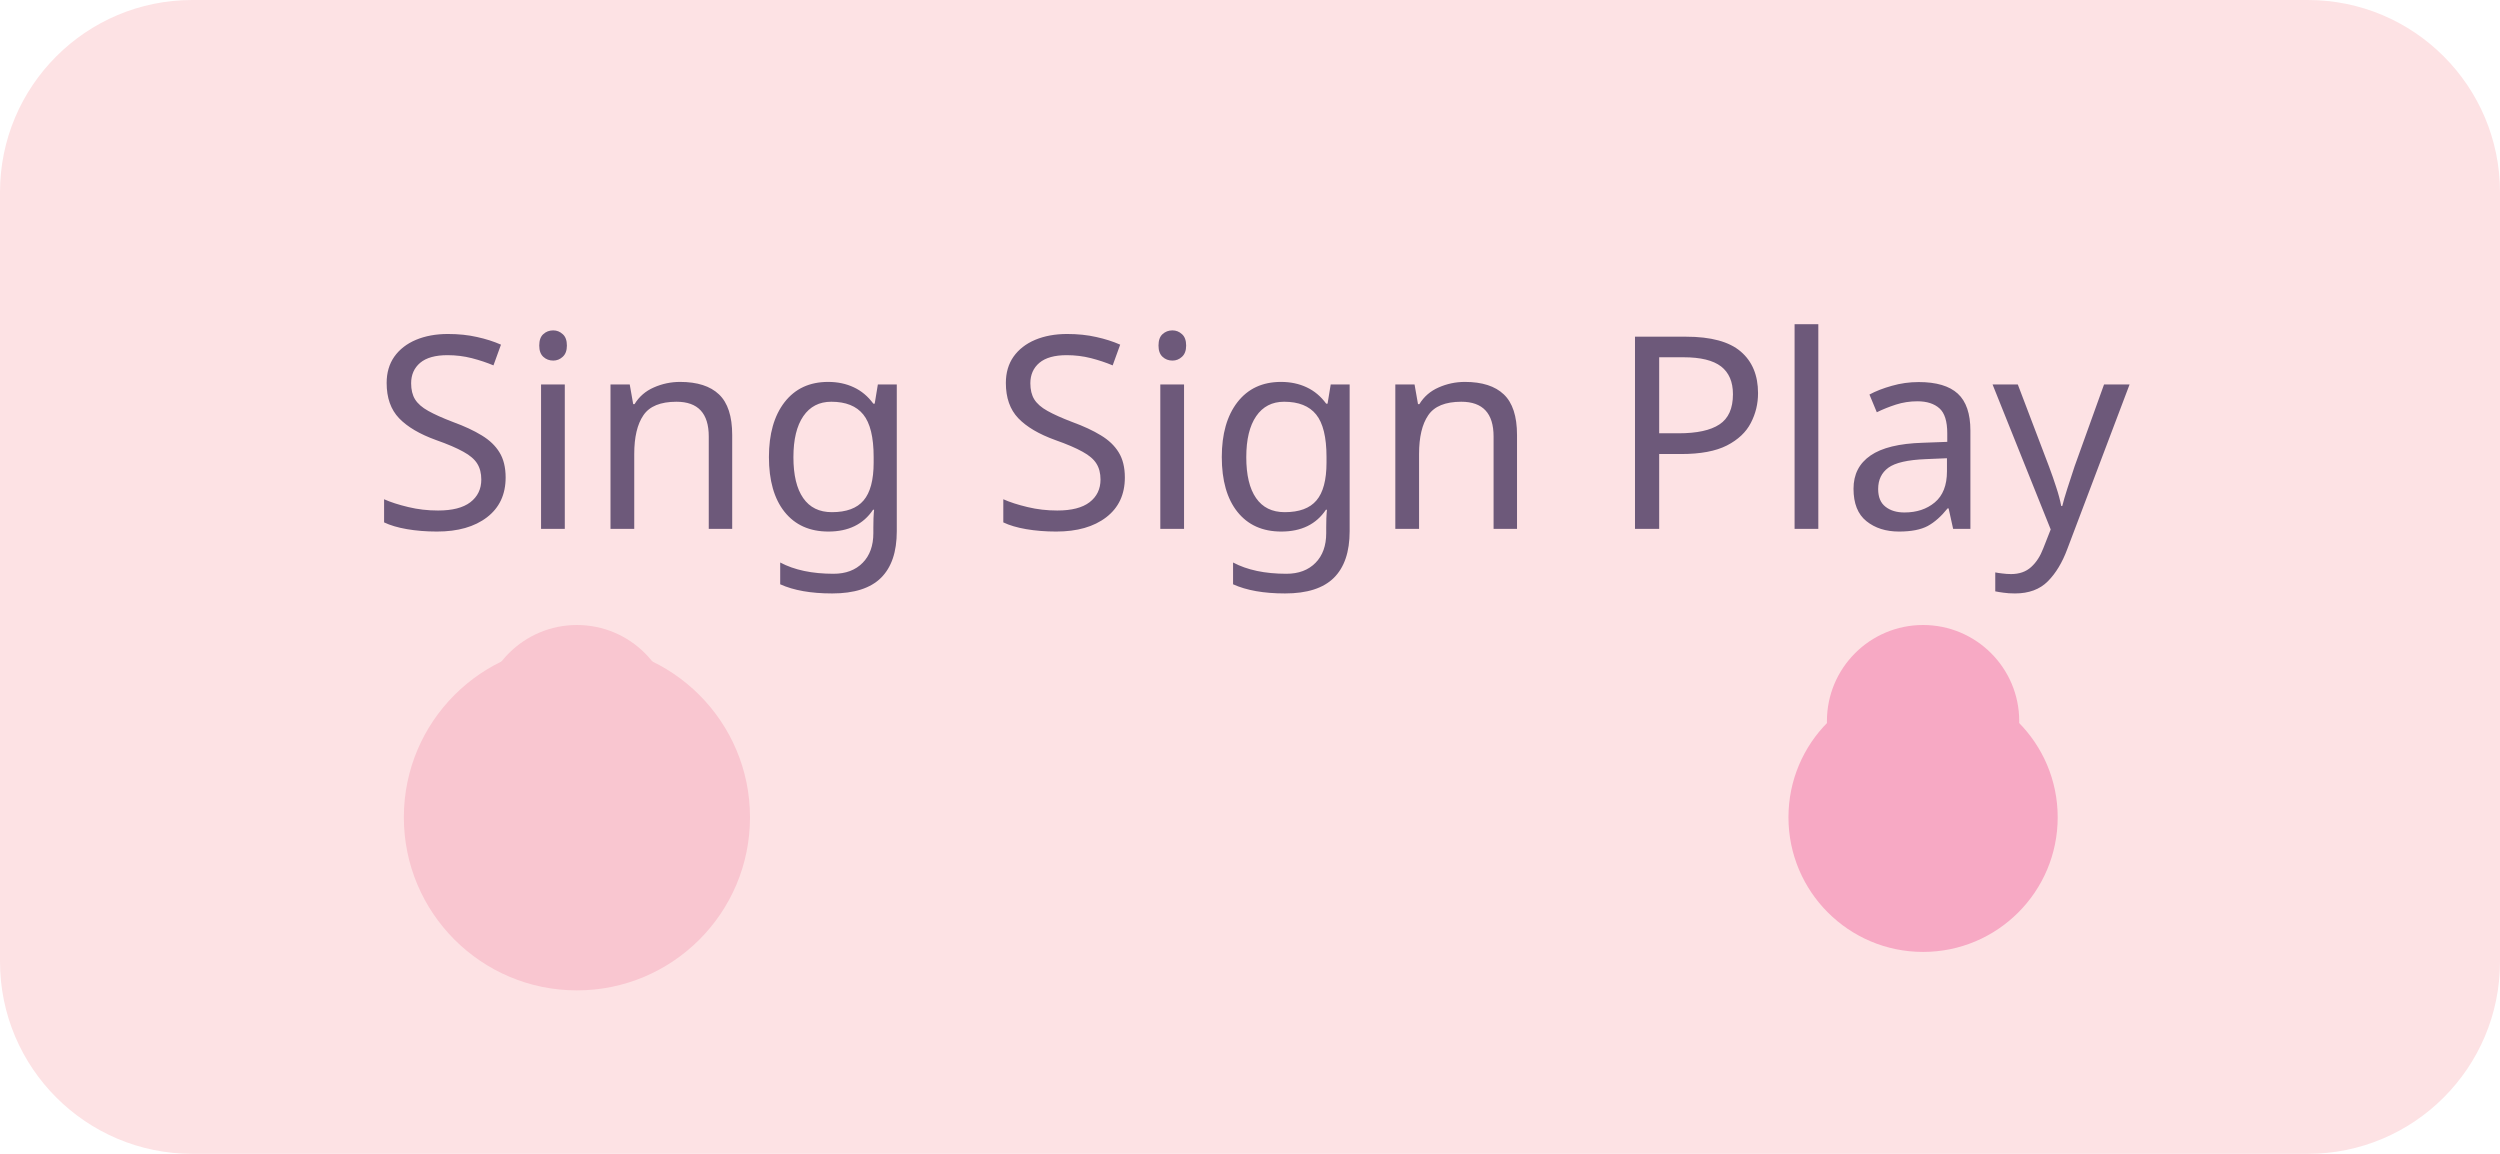
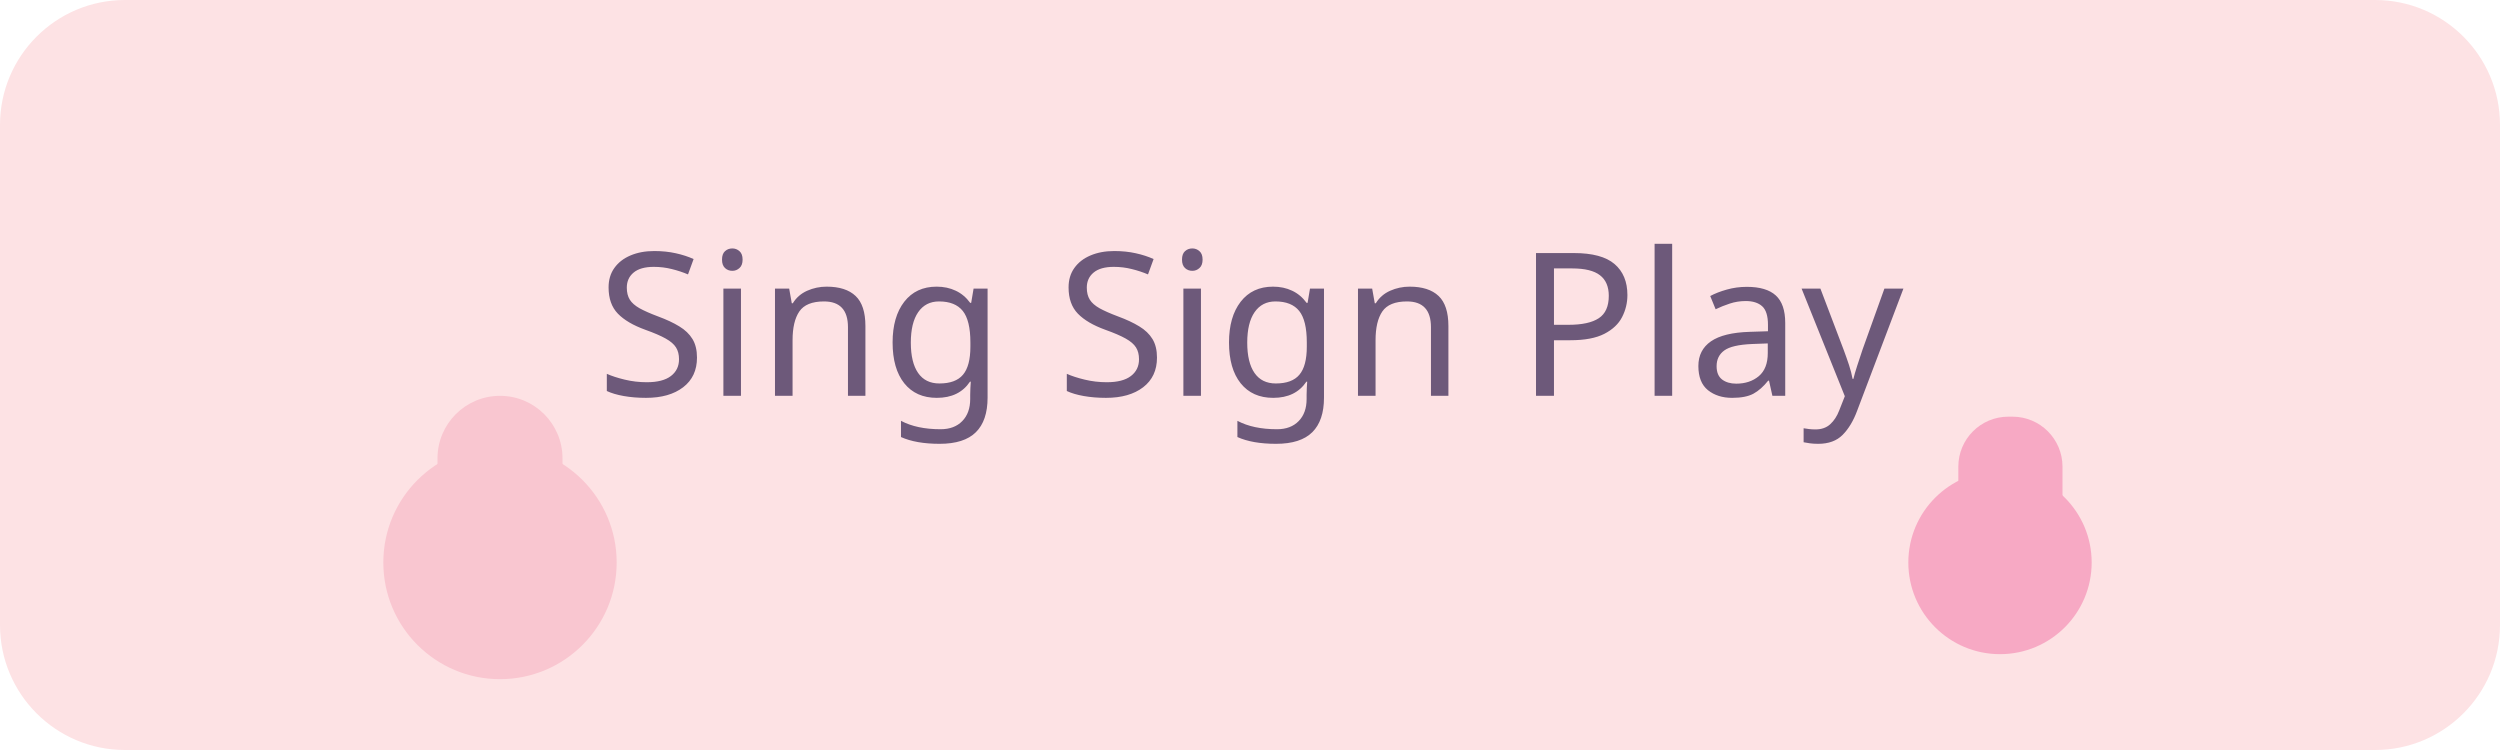
- <svg xmlns="http://www.w3.org/2000/svg" width="260" height="120" viewBox="0 0 260 120">
-   <rect x="0" y="0" width="260" height="120" rx="20" fill="#FDE2E4" />
-   <text x="130" y="55" font-family="Quicksand" font-size="28" fill="#6D597A" text-anchor="middle">
-     Sing Sign Play
+ <svg xmlns="http://www.w3.org/2000/svg" width="600" height="180" viewBox="0 0 600 180">
+   <rect x="0" y="0" width="600" height="180" rx="30" fill="#FDE2E4" />
+   <text x="300" y="95" font-family="Quicksand" font-size="48" fill="#6D597A" text-anchor="middle">
+     Sing   Sign   Play
  </text>
-   <circle cx="60" cy="85" r="18" fill="#F9C6D0" />
-   <rect x="50" y="65" width="20" height="25" rx="10" fill="#F9C6D0" />
-   <circle cx="200" cy="85" r="14" fill="#F7A9C4" />
-   <rect x="190" y="65" width="20" height="20" rx="10" fill="#F7A9C4" />
+   <circle cx="120" cy="135" r="28" fill="#F9C6D0" />
+   <rect x="105" y="95" width="30" height="45" rx="15" fill="#F9C6D0" />
+   <circle cx="480" cy="135" r="22" fill="#F7A9C4" />
+   <rect x="470" y="100" width="25" height="35" rx="12" fill="#F7A9C4" />
</svg>
